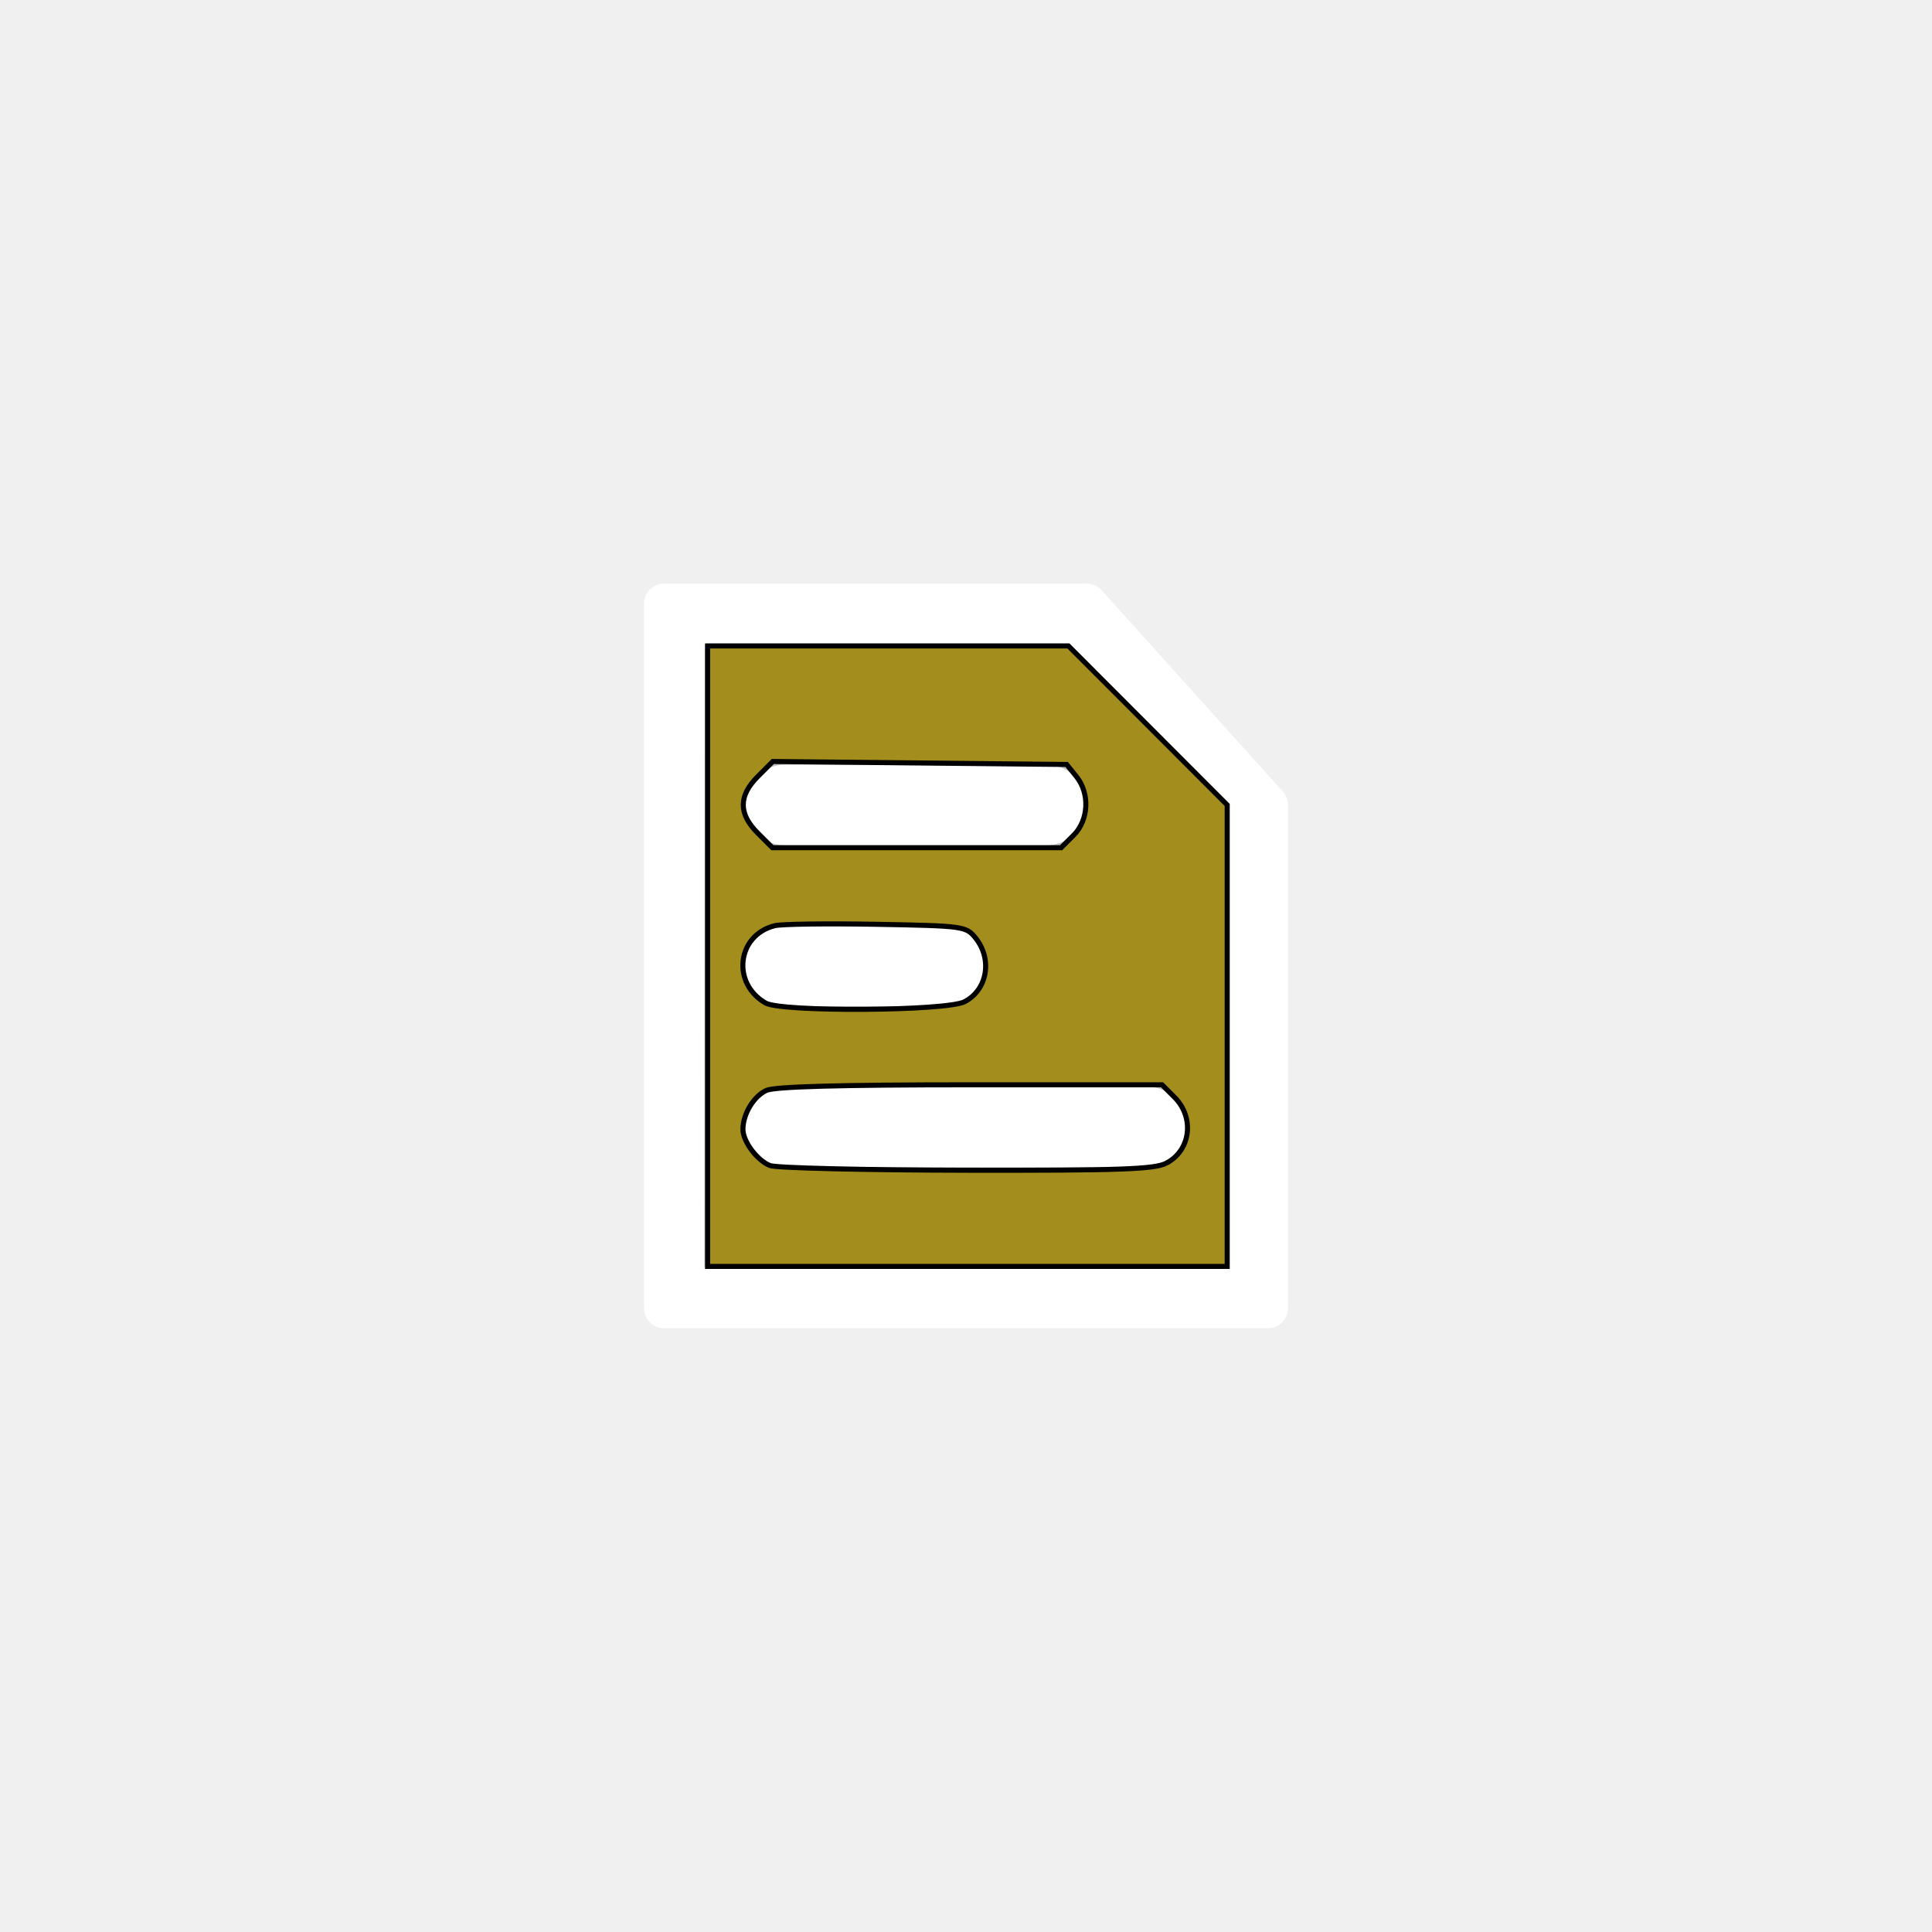
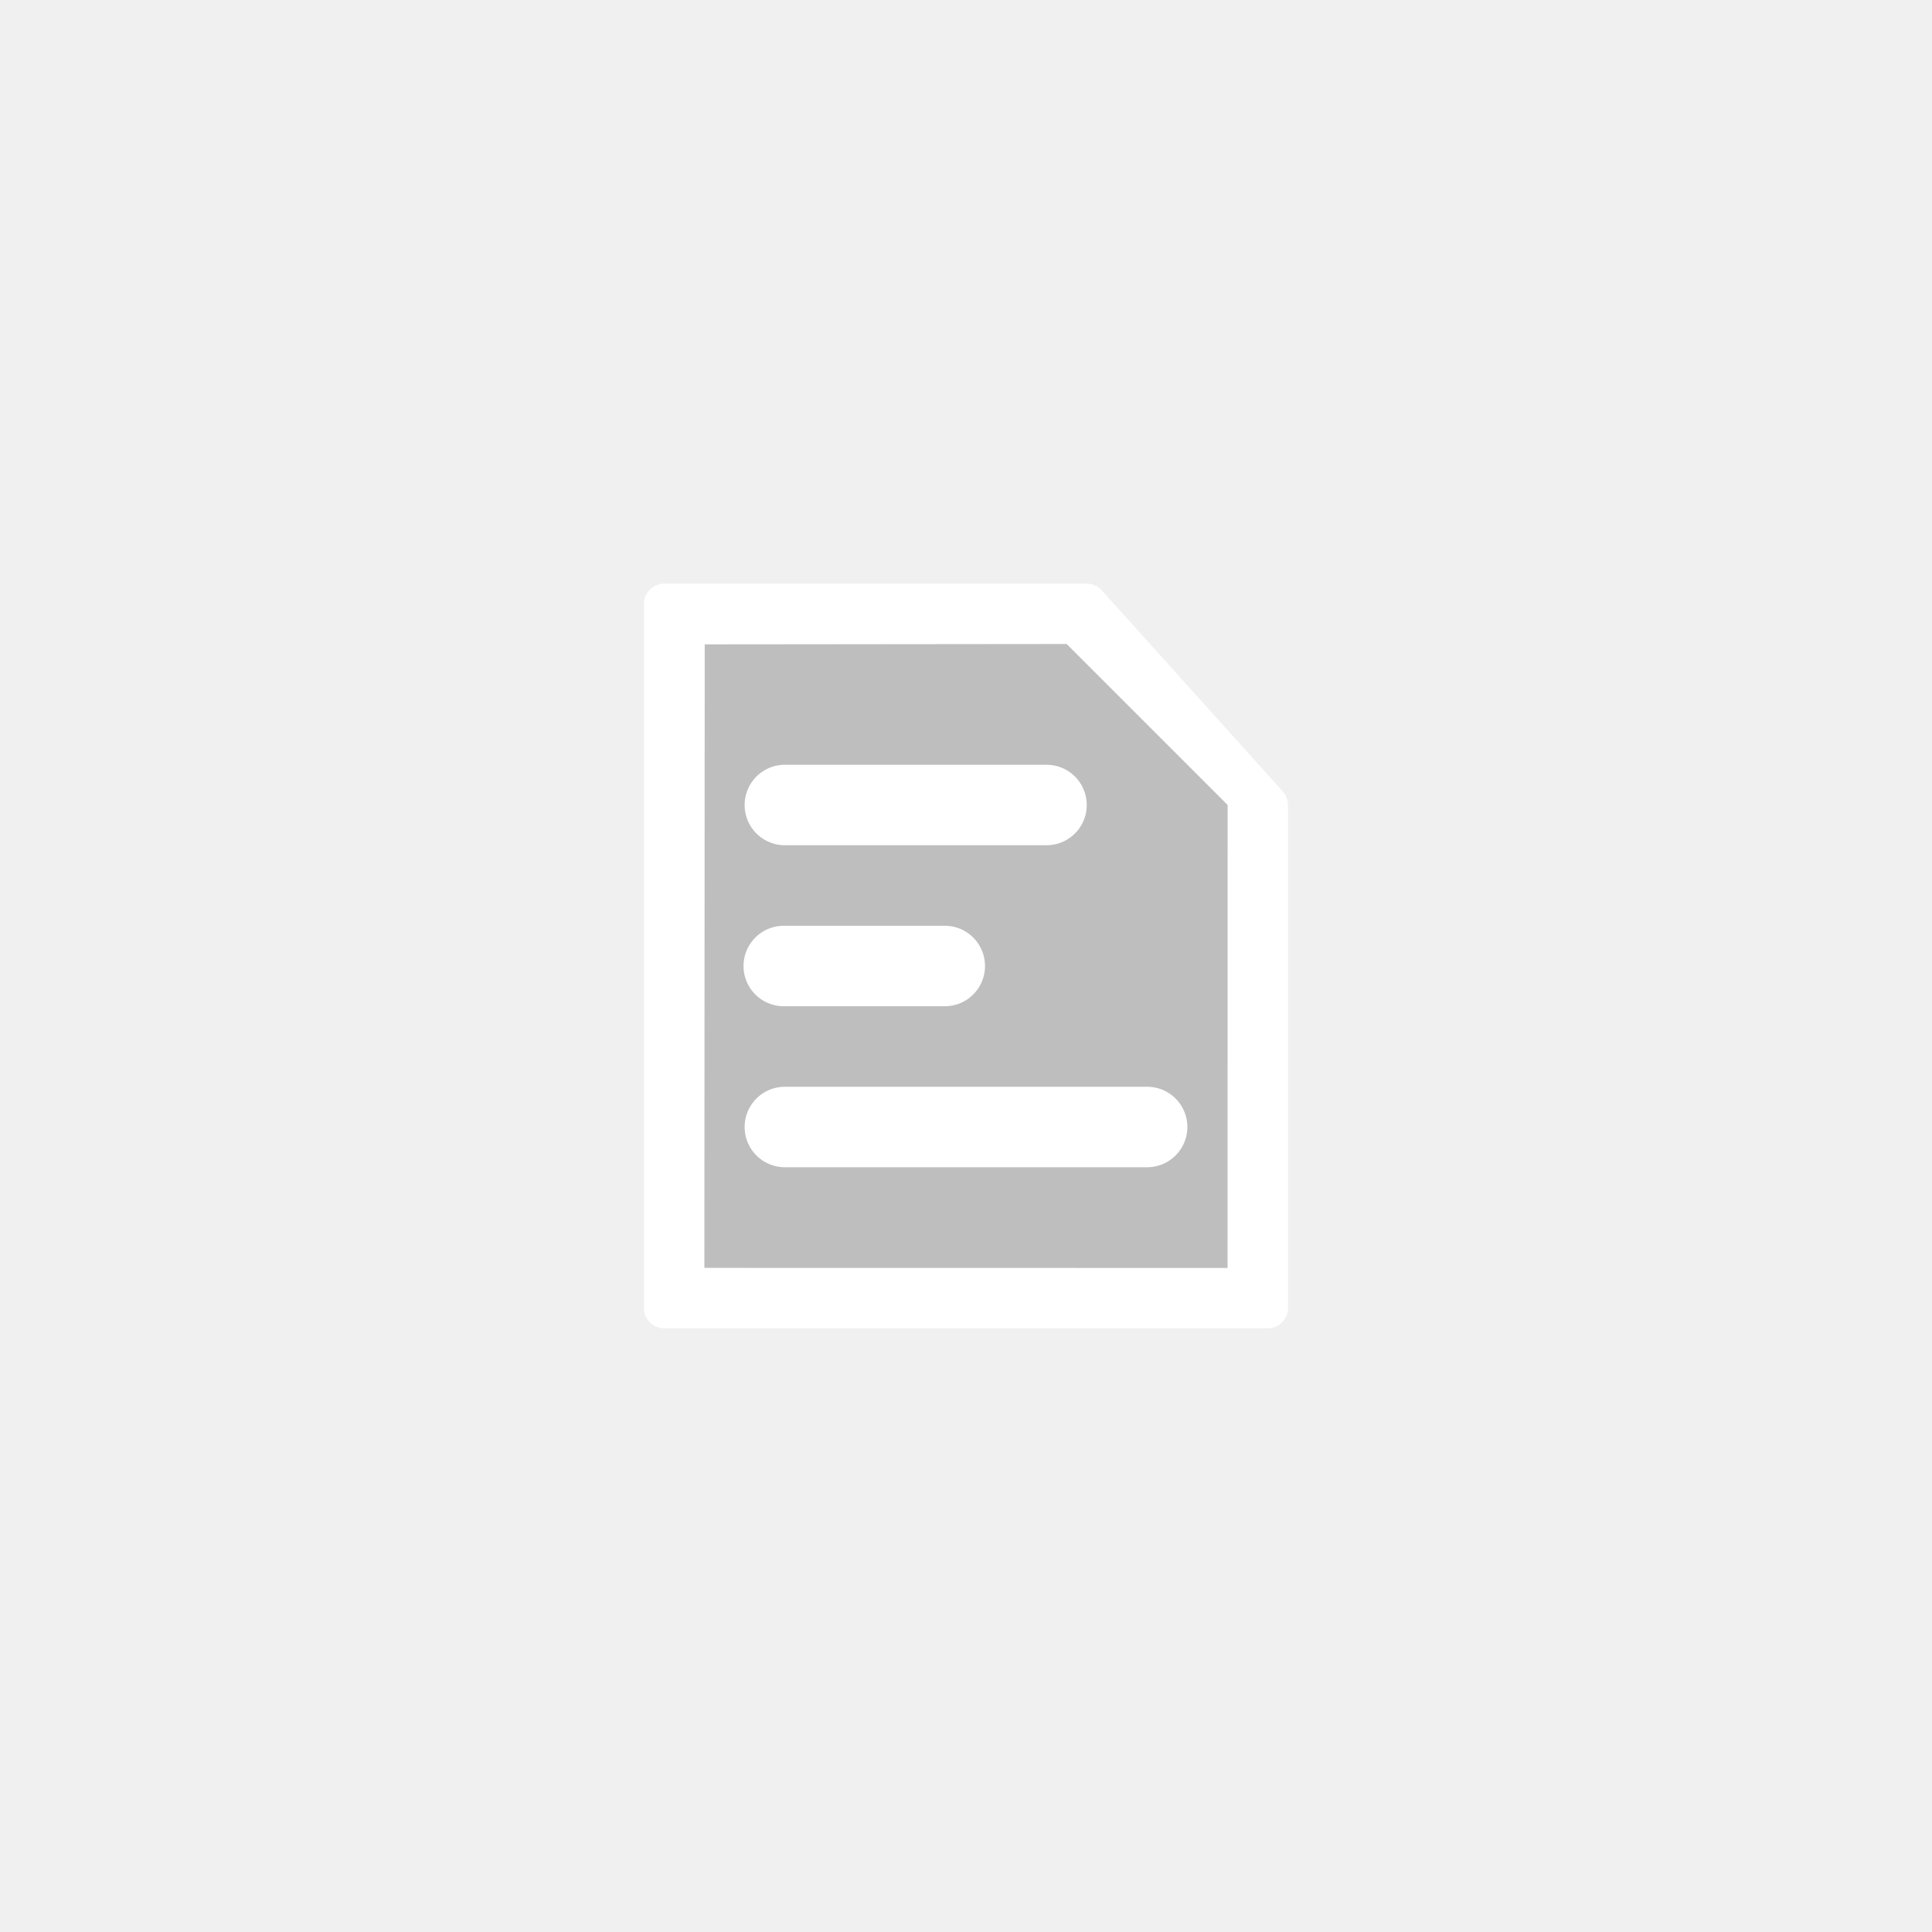
<svg xmlns="http://www.w3.org/2000/svg" width="96" height="96" viewBox="0 0 96 96" xml:space="preserve" id="svg2" version="1.1">
-   <defs id="defs17" />
+   <defs id="defs17">
+ 		
+ 		
+ 		
+ 		
+ 	</defs>
  <rect style="fill:none;stroke:none" id="rect3319" width="48" height="48" x="24" y="24" />
  <path id="path7" d="m 63,65 -30,0 0,-35 21,0 9,10 0,25 z" style="fill:#ffffff;fill-opacity:1;fill-rule:nonzero;stroke:#ffffff;stroke-width:2;stroke-linejoin:round;stroke-miterlimit:4;stroke-dasharray:none;stroke-opacity:1" />
  <path id="path9" d="M 61,40 60.997,63.004 35,63 35.017,32.018 53,32 l 8,8 z" style="fill:#bebebe;fill-rule:nonzero;stroke:none;fill-opacity:1" />
  <path style="fill:none;stroke:#ffffff;stroke-width:4;stroke-linecap:round;stroke-linejoin:miter;stroke-miterlimit:4;stroke-opacity:1;stroke-dasharray:none" d="m 39,40 13,0" id="path1309" />
  <path id="path2184" d="m 38.945,48 8,0" style="fill:none;stroke:#ffffff;stroke-width:4;stroke-linecap:round;stroke-linejoin:miter;stroke-miterlimit:4;stroke-opacity:1;stroke-dasharray:none" />
  <path style="fill:none;stroke:#ffffff;stroke-width:4;stroke-linecap:round;stroke-linejoin:miter;stroke-miterlimit:4;stroke-opacity:1;stroke-dasharray:none" d="m 39,56 18,0" id="path2186" />
-   <path style="opacity:1;fill:#a38d1c;fill-opacity:1;stroke:#000000;stroke-width:0.251" d="m 35.161,47.511 0,-15.415 8.964,0 8.964,0 3.945,3.951 3.945,3.951 0,11.465 0,11.465 -12.909,0 -12.909,0 0,-15.415 z m 22.791,10.286 c 1.217,-0.63 1.42,-2.265 0.405,-3.279 l -0.615,-0.615 -9.524,0 c -6.446,0 -9.722,0.09 -10.135,0.278 -0.631,0.288 -1.167,1.176 -1.167,1.934 0,0.603 0.7,1.541 1.343,1.801 0.295,0.119 4.688,0.224 9.761,0.233 7.628,0.013 9.347,-0.048 9.933,-0.351 z M 47.926,49.776 c 1.14,-0.589 1.4,-2.116 0.542,-3.177 -0.466,-0.576 -0.6,-0.594 -4.93,-0.671 -2.448,-0.044 -4.717,-0.013 -5.042,0.069 -1.876,0.471 -2.159,2.865 -0.453,3.843 0.793,0.455 8.983,0.402 9.883,-0.064 z m 5.418,-8.269 c 0.758,-0.758 0.819,-2.085 0.136,-2.929 l -0.479,-0.592 -7.3,-0.074 -7.3,-0.074 -0.744,0.744 c -0.962,0.962 -0.965,1.852 -0.011,2.807 l 0.733,0.733 7.174,0 7.174,0 0.615,-0.615 z" id="path3340" />
</svg>
